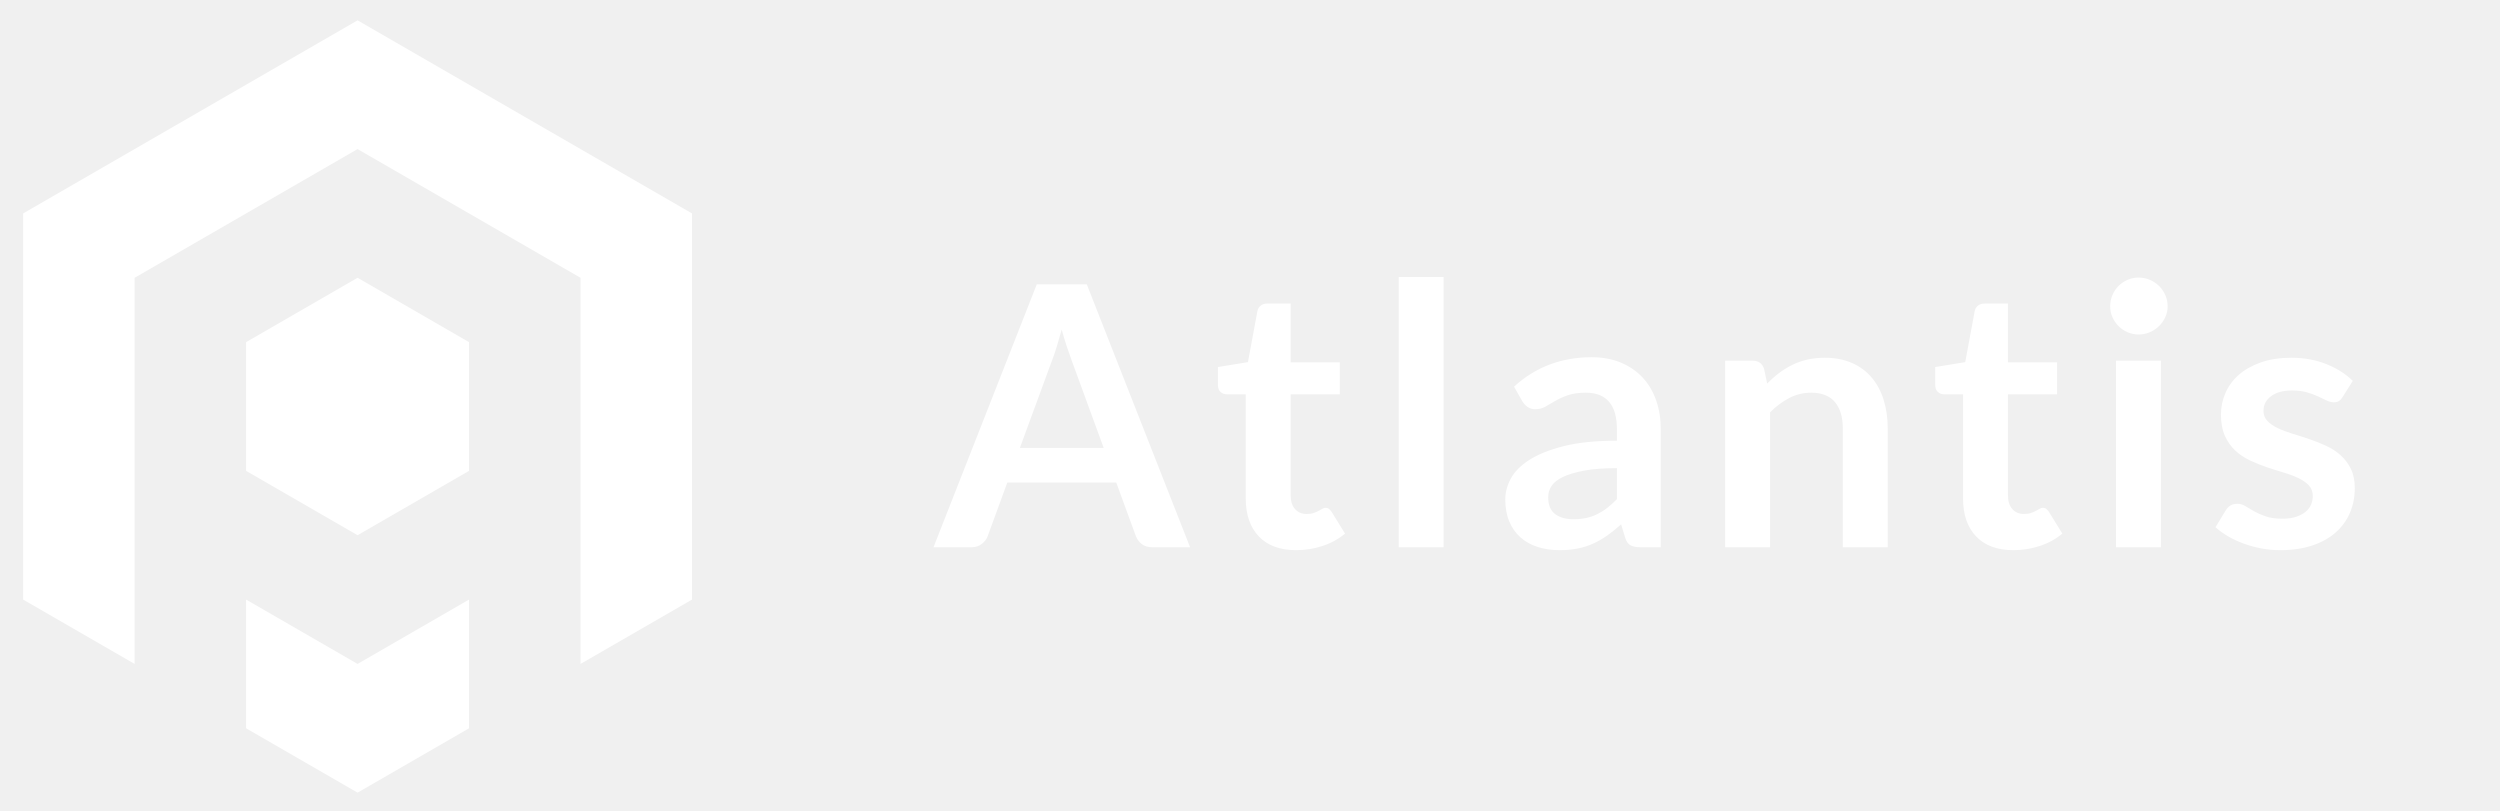
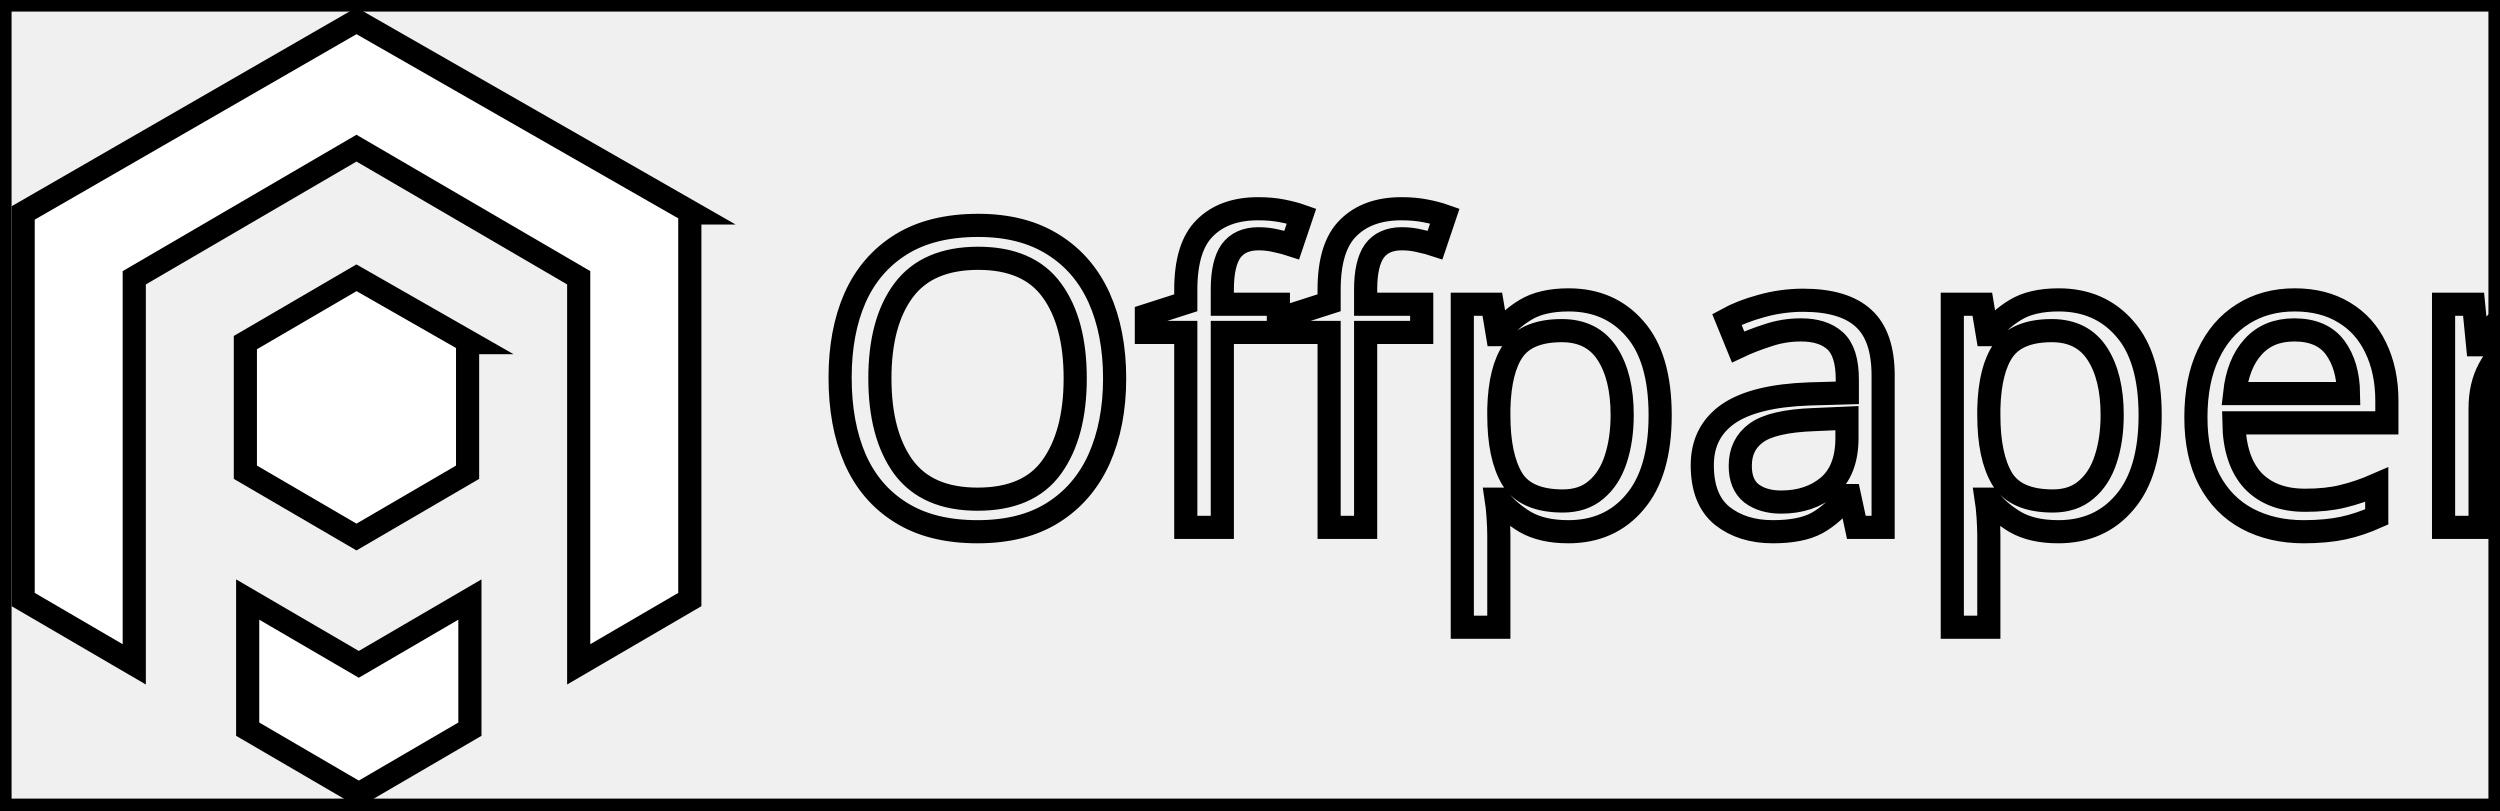
- <svg xmlns="http://www.w3.org/2000/svg" style="isolation:isolate" viewBox="0 0 108 35" width="108" height="35">
-   <defs>
-     <clipPath id="_clipPath_Oym1fQWp4902RANcb93UAmaY2a1Es4ds">
-       <rect width="108" height="35" />
+ <svg xmlns="http://www.w3.org/2000/svg" xmlns:xlink="http://www.w3.org/1999/xlink" version="1.1" id="Capa_1" x="0px" y="0px" viewBox="0 0 108 35" style="enable-background:new 0 0 108 35;" xml:space="preserve">
+   <style type="text/css">
+ 	.st0{clip-path:url(#SVGID_00000051382655232088301530000014509591849577548677_);}
+ 	.st1{fill:#FFFFFF;stroke:#000000;stroke-miterlimit:10;}
+ 	.st2{fill:none;stroke:#000000;}
+ 	.st3{font-family:'MyriadPro-Regular';}
+ 	.st4{font-size:18px;}
+ </style>
+   <g>
+     <defs>
+       <rect id="SVGID_1_" width="108" height="35" />
+     </defs>
+     <clipPath id="SVGID_00000030447375734455951060000007174924108517504145_">
+       <use xlink:href="#SVGID_1_" style="overflow:visible;" />
    </clipPath>
-   </defs>
-   <g clip-path="url(#_clipPath_Oym1fQWp4902RANcb93UAmaY2a1Es4ds)">
-     <path d=" M 46.949 12.282 L 51.412 23.641 L 49.777 23.641 L 49.777 23.641 Q 49.503 23.641 49.326 23.504 L 49.326 23.504 L 49.326 23.504 Q 49.149 23.366 49.07 23.162 L 49.07 23.162 L 48.222 20.845 L 43.516 20.845 L 42.668 23.162 L 42.668 23.162 Q 42.605 23.343 42.42 23.492 L 42.42 23.492 L 42.42 23.492 Q 42.236 23.641 41.969 23.641 L 41.969 23.641 L 40.327 23.641 L 44.789 12.282 L 46.949 12.282 L 46.949 12.282 Z  M 45.441 15.589 L 44.058 19.352 L 47.68 19.352 L 46.297 15.573 L 46.297 15.573 Q 46.203 15.322 46.089 14.98 L 46.089 14.98 L 46.089 14.98 Q 45.975 14.638 45.865 14.238 L 45.865 14.238 L 45.865 14.238 Q 45.755 14.638 45.649 14.984 L 45.649 14.984 L 45.649 14.984 Q 45.543 15.33 45.441 15.589 L 45.441 15.589 L 45.441 15.589 Z  M 55.992 23.767 L 55.992 23.767 L 55.992 23.767 Q 54.948 23.767 54.382 23.174 L 54.382 23.174 L 54.382 23.174 Q 53.816 22.581 53.816 21.536 L 53.816 21.536 L 53.816 17.034 L 52.999 17.034 L 52.999 17.034 Q 52.842 17.034 52.728 16.932 L 52.728 16.932 L 52.728 16.932 Q 52.614 16.83 52.614 16.626 L 52.614 16.626 L 52.614 15.856 L 53.911 15.644 L 54.319 13.444 L 54.319 13.444 Q 54.351 13.287 54.464 13.201 L 54.464 13.201 L 54.464 13.201 Q 54.578 13.114 54.751 13.114 L 54.751 13.114 L 55.757 13.114 L 55.757 15.652 L 57.878 15.652 L 57.878 17.034 L 55.757 17.034 L 55.757 21.402 L 55.757 21.402 Q 55.757 21.779 55.945 21.992 L 55.945 21.992 L 55.945 21.992 Q 56.134 22.204 56.448 22.204 L 56.448 22.204 L 56.448 22.204 Q 56.629 22.204 56.75 22.16 L 56.75 22.16 L 56.75 22.16 Q 56.872 22.117 56.963 22.07 L 56.963 22.07 L 56.963 22.07 Q 57.053 22.023 57.124 21.98 L 57.124 21.98 L 57.124 21.98 Q 57.194 21.937 57.265 21.937 L 57.265 21.937 L 57.265 21.937 Q 57.351 21.937 57.406 21.98 L 57.406 21.98 L 57.406 21.98 Q 57.461 22.023 57.524 22.109 L 57.524 22.109 L 58.106 23.052 L 58.106 23.052 Q 57.681 23.406 57.132 23.586 L 57.132 23.586 L 57.132 23.586 Q 56.582 23.767 55.992 23.767 Z  M 60.424 11.967 L 62.364 11.967 L 62.364 23.641 L 60.424 23.641 L 60.424 11.967 L 60.424 11.967 Z  M 71.745 18.551 L 71.745 23.641 L 70.873 23.641 L 70.873 23.641 Q 70.598 23.641 70.441 23.559 L 70.441 23.559 L 70.441 23.559 Q 70.284 23.476 70.206 23.225 L 70.206 23.225 L 70.033 22.651 L 70.033 22.651 Q 69.726 22.926 69.432 23.135 L 69.432 23.135 L 69.432 23.135 Q 69.137 23.343 68.823 23.484 L 68.823 23.484 L 68.823 23.484 Q 68.509 23.626 68.155 23.696 L 68.155 23.696 L 68.155 23.696 Q 67.802 23.767 67.37 23.767 L 67.37 23.767 L 67.37 23.767 Q 66.859 23.767 66.427 23.629 L 66.427 23.629 L 66.427 23.629 Q 65.995 23.491 65.684 23.215 L 65.684 23.215 L 65.684 23.215 Q 65.374 22.939 65.201 22.529 L 65.201 22.529 L 65.201 22.529 Q 65.028 22.12 65.028 21.576 L 65.028 21.576 L 65.028 21.576 Q 65.028 21.119 65.268 20.673 L 65.268 20.673 L 65.268 20.673 Q 65.508 20.228 66.065 19.869 L 66.065 19.869 L 66.065 19.869 Q 66.623 19.511 67.55 19.274 L 67.55 19.274 L 67.55 19.274 Q 68.477 19.038 69.852 19.038 L 69.852 19.038 L 69.852 18.563 L 69.852 18.563 Q 69.852 17.747 69.51 17.356 L 69.51 17.356 L 69.51 17.356 Q 69.169 16.964 68.517 16.964 L 68.517 16.964 L 68.517 16.964 Q 68.045 16.964 67.731 17.074 L 67.731 17.074 L 67.731 17.074 Q 67.417 17.184 67.185 17.321 L 67.185 17.321 L 67.185 17.321 Q 66.953 17.459 66.757 17.569 L 66.757 17.569 L 66.757 17.569 Q 66.56 17.679 66.325 17.679 L 66.325 17.679 L 66.325 17.679 Q 66.128 17.679 65.987 17.577 L 65.987 17.577 L 65.987 17.577 Q 65.845 17.474 65.759 17.325 L 65.759 17.325 L 65.406 16.704 L 65.406 16.704 Q 66.796 15.432 68.76 15.432 L 68.76 15.432 L 68.76 15.432 Q 69.467 15.432 70.021 15.664 L 70.021 15.664 L 70.021 15.664 Q 70.575 15.895 70.96 16.308 L 70.96 16.308 L 70.96 16.308 Q 71.345 16.72 71.545 17.294 L 71.545 17.294 L 71.545 17.294 Q 71.745 17.867 71.745 18.551 L 71.745 18.551 L 71.745 18.551 Z  M 67.974 22.431 L 67.974 22.431 L 67.974 22.431 Q 68.273 22.431 68.524 22.377 L 68.524 22.377 L 68.524 22.377 Q 68.776 22.322 69 22.212 L 69 22.212 L 69 22.212 Q 69.224 22.102 69.432 21.941 L 69.432 21.941 L 69.432 21.941 Q 69.64 21.781 69.852 21.561 L 69.852 21.561 L 69.852 20.224 L 69.852 20.224 Q 69.004 20.224 68.434 20.331 L 68.434 20.331 L 68.434 20.331 Q 67.864 20.438 67.519 20.604 L 67.519 20.604 L 67.519 20.604 Q 67.173 20.77 67.028 20.991 L 67.028 20.991 L 67.028 20.991 Q 66.882 21.213 66.882 21.474 L 66.882 21.474 L 66.882 21.474 Q 66.882 21.988 67.185 22.21 L 67.185 22.21 L 67.185 22.21 Q 67.487 22.431 67.974 22.431 Z  M 76.468 23.641 L 74.527 23.641 L 74.527 15.581 L 75.713 15.581 L 75.713 15.581 Q 76.09 15.581 76.208 15.935 L 76.208 15.935 L 76.342 16.571 L 76.342 16.571 Q 76.585 16.32 76.856 16.115 L 76.856 16.115 L 76.856 16.115 Q 77.127 15.911 77.43 15.762 L 77.43 15.762 L 77.43 15.762 Q 77.732 15.613 78.078 15.534 L 78.078 15.534 L 78.078 15.534 Q 78.424 15.455 78.832 15.455 L 78.832 15.455 L 78.832 15.455 Q 79.492 15.455 80.003 15.679 L 80.003 15.679 L 80.003 15.679 Q 80.513 15.903 80.855 16.308 L 80.855 16.308 L 80.855 16.308 Q 81.197 16.712 81.374 17.274 L 81.374 17.274 L 81.374 17.274 Q 81.55 17.836 81.55 18.511 L 81.55 18.511 L 81.55 23.641 L 79.61 23.641 L 79.61 18.511 L 79.61 18.511 Q 79.61 17.773 79.268 17.368 L 79.268 17.368 L 79.268 17.368 Q 78.926 16.964 78.243 16.964 L 78.243 16.964 L 78.243 16.964 Q 77.74 16.964 77.3 17.192 L 77.3 17.192 L 77.3 17.192 Q 76.86 17.419 76.468 17.812 L 76.468 17.812 L 76.468 23.641 L 76.468 23.641 Z  M 86.98 23.767 L 86.98 23.767 L 86.98 23.767 Q 85.935 23.767 85.369 23.174 L 85.369 23.174 L 85.369 23.174 Q 84.804 22.581 84.804 21.536 L 84.804 21.536 L 84.804 17.034 L 83.987 17.034 L 83.987 17.034 Q 83.829 17.034 83.716 16.932 L 83.716 16.932 L 83.716 16.932 Q 83.602 16.83 83.602 16.626 L 83.602 16.626 L 83.602 15.856 L 84.898 15.644 L 85.306 13.444 L 85.306 13.444 Q 85.338 13.287 85.452 13.201 L 85.452 13.201 L 85.452 13.201 Q 85.566 13.114 85.738 13.114 L 85.738 13.114 L 86.744 13.114 L 86.744 15.652 L 88.865 15.652 L 88.865 17.034 L 86.744 17.034 L 86.744 21.402 L 86.744 21.402 Q 86.744 21.779 86.933 21.992 L 86.933 21.992 L 86.933 21.992 Q 87.121 22.204 87.435 22.204 L 87.435 22.204 L 87.435 22.204 Q 87.616 22.204 87.738 22.16 L 87.738 22.16 L 87.738 22.16 Q 87.86 22.117 87.95 22.07 L 87.95 22.07 L 87.95 22.07 Q 88.04 22.023 88.111 21.98 L 88.111 21.98 L 88.111 21.98 Q 88.182 21.937 88.252 21.937 L 88.252 21.937 L 88.252 21.937 Q 88.339 21.937 88.394 21.98 L 88.394 21.98 L 88.394 21.98 Q 88.449 22.023 88.512 22.109 L 88.512 22.109 L 89.093 23.052 L 89.093 23.052 Q 88.669 23.406 88.119 23.586 L 88.119 23.586 L 88.119 23.586 Q 87.569 23.767 86.98 23.767 Z  M 91.411 15.581 L 93.352 15.581 L 93.352 23.641 L 91.411 23.641 L 91.411 15.581 L 91.411 15.581 Z  M 93.642 13.232 L 93.642 13.232 L 93.642 13.232 Q 93.642 13.484 93.54 13.704 L 93.54 13.704 L 93.54 13.704 Q 93.438 13.923 93.269 14.088 L 93.269 14.088 L 93.269 14.088 Q 93.1 14.253 92.873 14.352 L 92.873 14.352 L 92.873 14.352 Q 92.645 14.45 92.385 14.45 L 92.385 14.45 L 92.385 14.45 Q 92.134 14.45 91.91 14.352 L 91.91 14.352 L 91.91 14.352 Q 91.686 14.253 91.521 14.088 L 91.521 14.088 L 91.521 14.088 Q 91.356 13.923 91.258 13.704 L 91.258 13.704 L 91.258 13.704 Q 91.16 13.484 91.16 13.232 L 91.16 13.232 L 91.16 13.232 Q 91.16 12.973 91.258 12.745 L 91.258 12.745 L 91.258 12.745 Q 91.356 12.517 91.521 12.352 L 91.521 12.352 L 91.521 12.352 Q 91.686 12.187 91.91 12.089 L 91.91 12.089 L 91.91 12.089 Q 92.134 11.991 92.385 11.991 L 92.385 11.991 L 92.385 11.991 Q 92.645 11.991 92.873 12.089 L 92.873 12.089 L 92.873 12.089 Q 93.1 12.187 93.269 12.352 L 93.269 12.352 L 93.269 12.352 Q 93.438 12.517 93.54 12.745 L 93.54 12.745 L 93.54 12.745 Q 93.642 12.973 93.642 13.232 Z  M 101.641 16.453 L 101.201 17.152 L 101.201 17.152 Q 101.122 17.278 101.036 17.329 L 101.036 17.329 L 101.036 17.329 Q 100.949 17.38 100.816 17.38 L 100.816 17.38 L 100.816 17.38 Q 100.674 17.38 100.513 17.302 L 100.513 17.302 L 100.513 17.302 Q 100.352 17.223 100.14 17.125 L 100.14 17.125 L 100.14 17.125 Q 99.928 17.027 99.657 16.948 L 99.657 16.948 L 99.657 16.948 Q 99.386 16.869 99.017 16.869 L 99.017 16.869 L 99.017 16.869 Q 98.443 16.869 98.113 17.113 L 98.113 17.113 L 98.113 17.113 Q 97.783 17.357 97.783 17.749 L 97.783 17.749 L 97.783 17.749 Q 97.783 18.009 97.952 18.185 L 97.952 18.185 L 97.952 18.185 Q 98.121 18.362 98.4 18.496 L 98.4 18.496 L 98.4 18.496 Q 98.679 18.629 99.032 18.735 L 99.032 18.735 L 99.032 18.735 Q 99.386 18.841 99.755 18.967 L 99.755 18.967 L 99.755 18.967 Q 100.124 19.093 100.478 19.254 L 100.478 19.254 L 100.478 19.254 Q 100.831 19.415 101.11 19.662 L 101.11 19.662 L 101.11 19.662 Q 101.389 19.91 101.558 20.255 L 101.558 20.255 L 101.558 20.255 Q 101.727 20.601 101.727 21.088 L 101.727 21.088 L 101.727 21.088 Q 101.727 21.669 101.515 22.16 L 101.515 22.16 L 101.515 22.16 Q 101.303 22.651 100.894 23.009 L 100.894 23.009 L 100.894 23.009 Q 100.486 23.366 99.885 23.567 L 99.885 23.567 L 99.885 23.567 Q 99.284 23.767 98.506 23.767 L 98.506 23.767 L 98.506 23.767 Q 98.09 23.767 97.693 23.692 L 97.693 23.692 L 97.693 23.692 Q 97.296 23.618 96.931 23.484 L 96.931 23.484 L 96.931 23.484 Q 96.566 23.351 96.255 23.17 L 96.255 23.17 L 96.255 23.17 Q 95.945 22.989 95.709 22.777 L 95.709 22.777 L 96.157 22.039 L 96.157 22.039 Q 96.244 21.905 96.361 21.834 L 96.361 21.834 L 96.361 21.834 Q 96.479 21.764 96.66 21.764 L 96.66 21.764 L 96.66 21.764 Q 96.841 21.764 97.002 21.866 L 97.002 21.866 L 97.002 21.866 Q 97.163 21.968 97.375 22.086 L 97.375 22.086 L 97.375 22.086 Q 97.587 22.204 97.874 22.306 L 97.874 22.306 L 97.874 22.306 Q 98.16 22.408 98.6 22.408 L 98.6 22.408 L 98.6 22.408 Q 98.946 22.408 99.193 22.325 L 99.193 22.325 L 99.193 22.325 Q 99.441 22.243 99.602 22.109 L 99.602 22.109 L 99.602 22.109 Q 99.763 21.976 99.838 21.799 L 99.838 21.799 L 99.838 21.799 Q 99.912 21.622 99.912 21.434 L 99.912 21.434 L 99.912 21.434 Q 99.912 21.151 99.743 20.97 L 99.743 20.97 L 99.743 20.97 Q 99.574 20.79 99.296 20.656 L 99.296 20.656 L 99.296 20.656 Q 99.017 20.522 98.659 20.416 L 98.659 20.416 L 98.659 20.416 Q 98.302 20.31 97.929 20.185 L 97.929 20.185 L 97.929 20.185 Q 97.556 20.059 97.198 19.89 L 97.198 19.89 L 97.198 19.89 Q 96.841 19.721 96.562 19.462 L 96.562 19.462 L 96.562 19.462 Q 96.283 19.203 96.114 18.826 L 96.114 18.826 L 96.114 18.826 Q 95.945 18.449 95.945 17.914 L 95.945 17.914 L 95.945 17.914 Q 95.945 17.419 96.141 16.972 L 96.141 16.972 L 96.141 16.972 Q 96.338 16.524 96.719 16.19 L 96.719 16.19 L 96.719 16.19 Q 97.1 15.856 97.669 15.656 L 97.669 15.656 L 97.669 15.656 Q 98.239 15.455 98.985 15.455 L 98.985 15.455 L 98.985 15.455 Q 99.818 15.455 100.501 15.73 L 100.501 15.73 L 100.501 15.73 Q 101.185 16.005 101.641 16.453 L 101.641 16.453 L 101.641 16.453 Z " fill-rule="evenodd" fill="rgb(255,255,255)" />
-     <g>
-       <path d=" M 29.894 9.22 L 15.447 0.879 L 1 9.22 L 1 25.902 L 5.816 28.682 L 5.816 12 L 15.447 6.44 L 25.078 12 L 25.078 28.682 L 29.894 25.902 L 29.894 9.22 Z " fill="rgb(255,255,255)" />
-       <path d=" M 20.262 14.781 L 15.447 12 L 10.631 14.781 L 10.631 20.341 L 15.447 23.121 L 20.262 20.341 L 20.262 14.781 Z " fill="rgb(255,255,255)" />
-       <path d=" M 20.262 25.902 L 15.447 28.682 L 10.631 25.902 L 10.631 31.462 L 15.447 34.242 L 20.262 31.462 L 20.262 25.902 Z " fill="rgb(255,255,255)" />
+     <g style="clip-path:url(#SVGID_00000030447375734455951060000007174924108517504145_);">
+       <g>
+         <path class="st1" d="M29.9,9.2L15.4,0.9L1,9.2v16.7l4.8,2.8V12l9.6-5.6l9.6,5.6v16.7l4.8-2.8V9.2z" />
+         <path class="st1" d="M20.3,14.8L15.4,12l-4.8,2.8v5.6l4.8,2.8l4.8-2.8V14.8z" />
+         <path class="st1" d="M20.3,25.9l-4.8,2.8l-4.8-2.8v5.6l4.8,2.8l4.8-2.8V25.9z" />
+       </g>
    </g>
+     <use xlink:href="#SVGID_1_" style="overflow:visible;fill:none;stroke:#000000;stroke-miterlimit:10;" />
  </g>
+   <text transform="matrix(1 0 0 1 35.1988 22.7832)" class="st2 st3 st4">Offpaper</text>
</svg>
